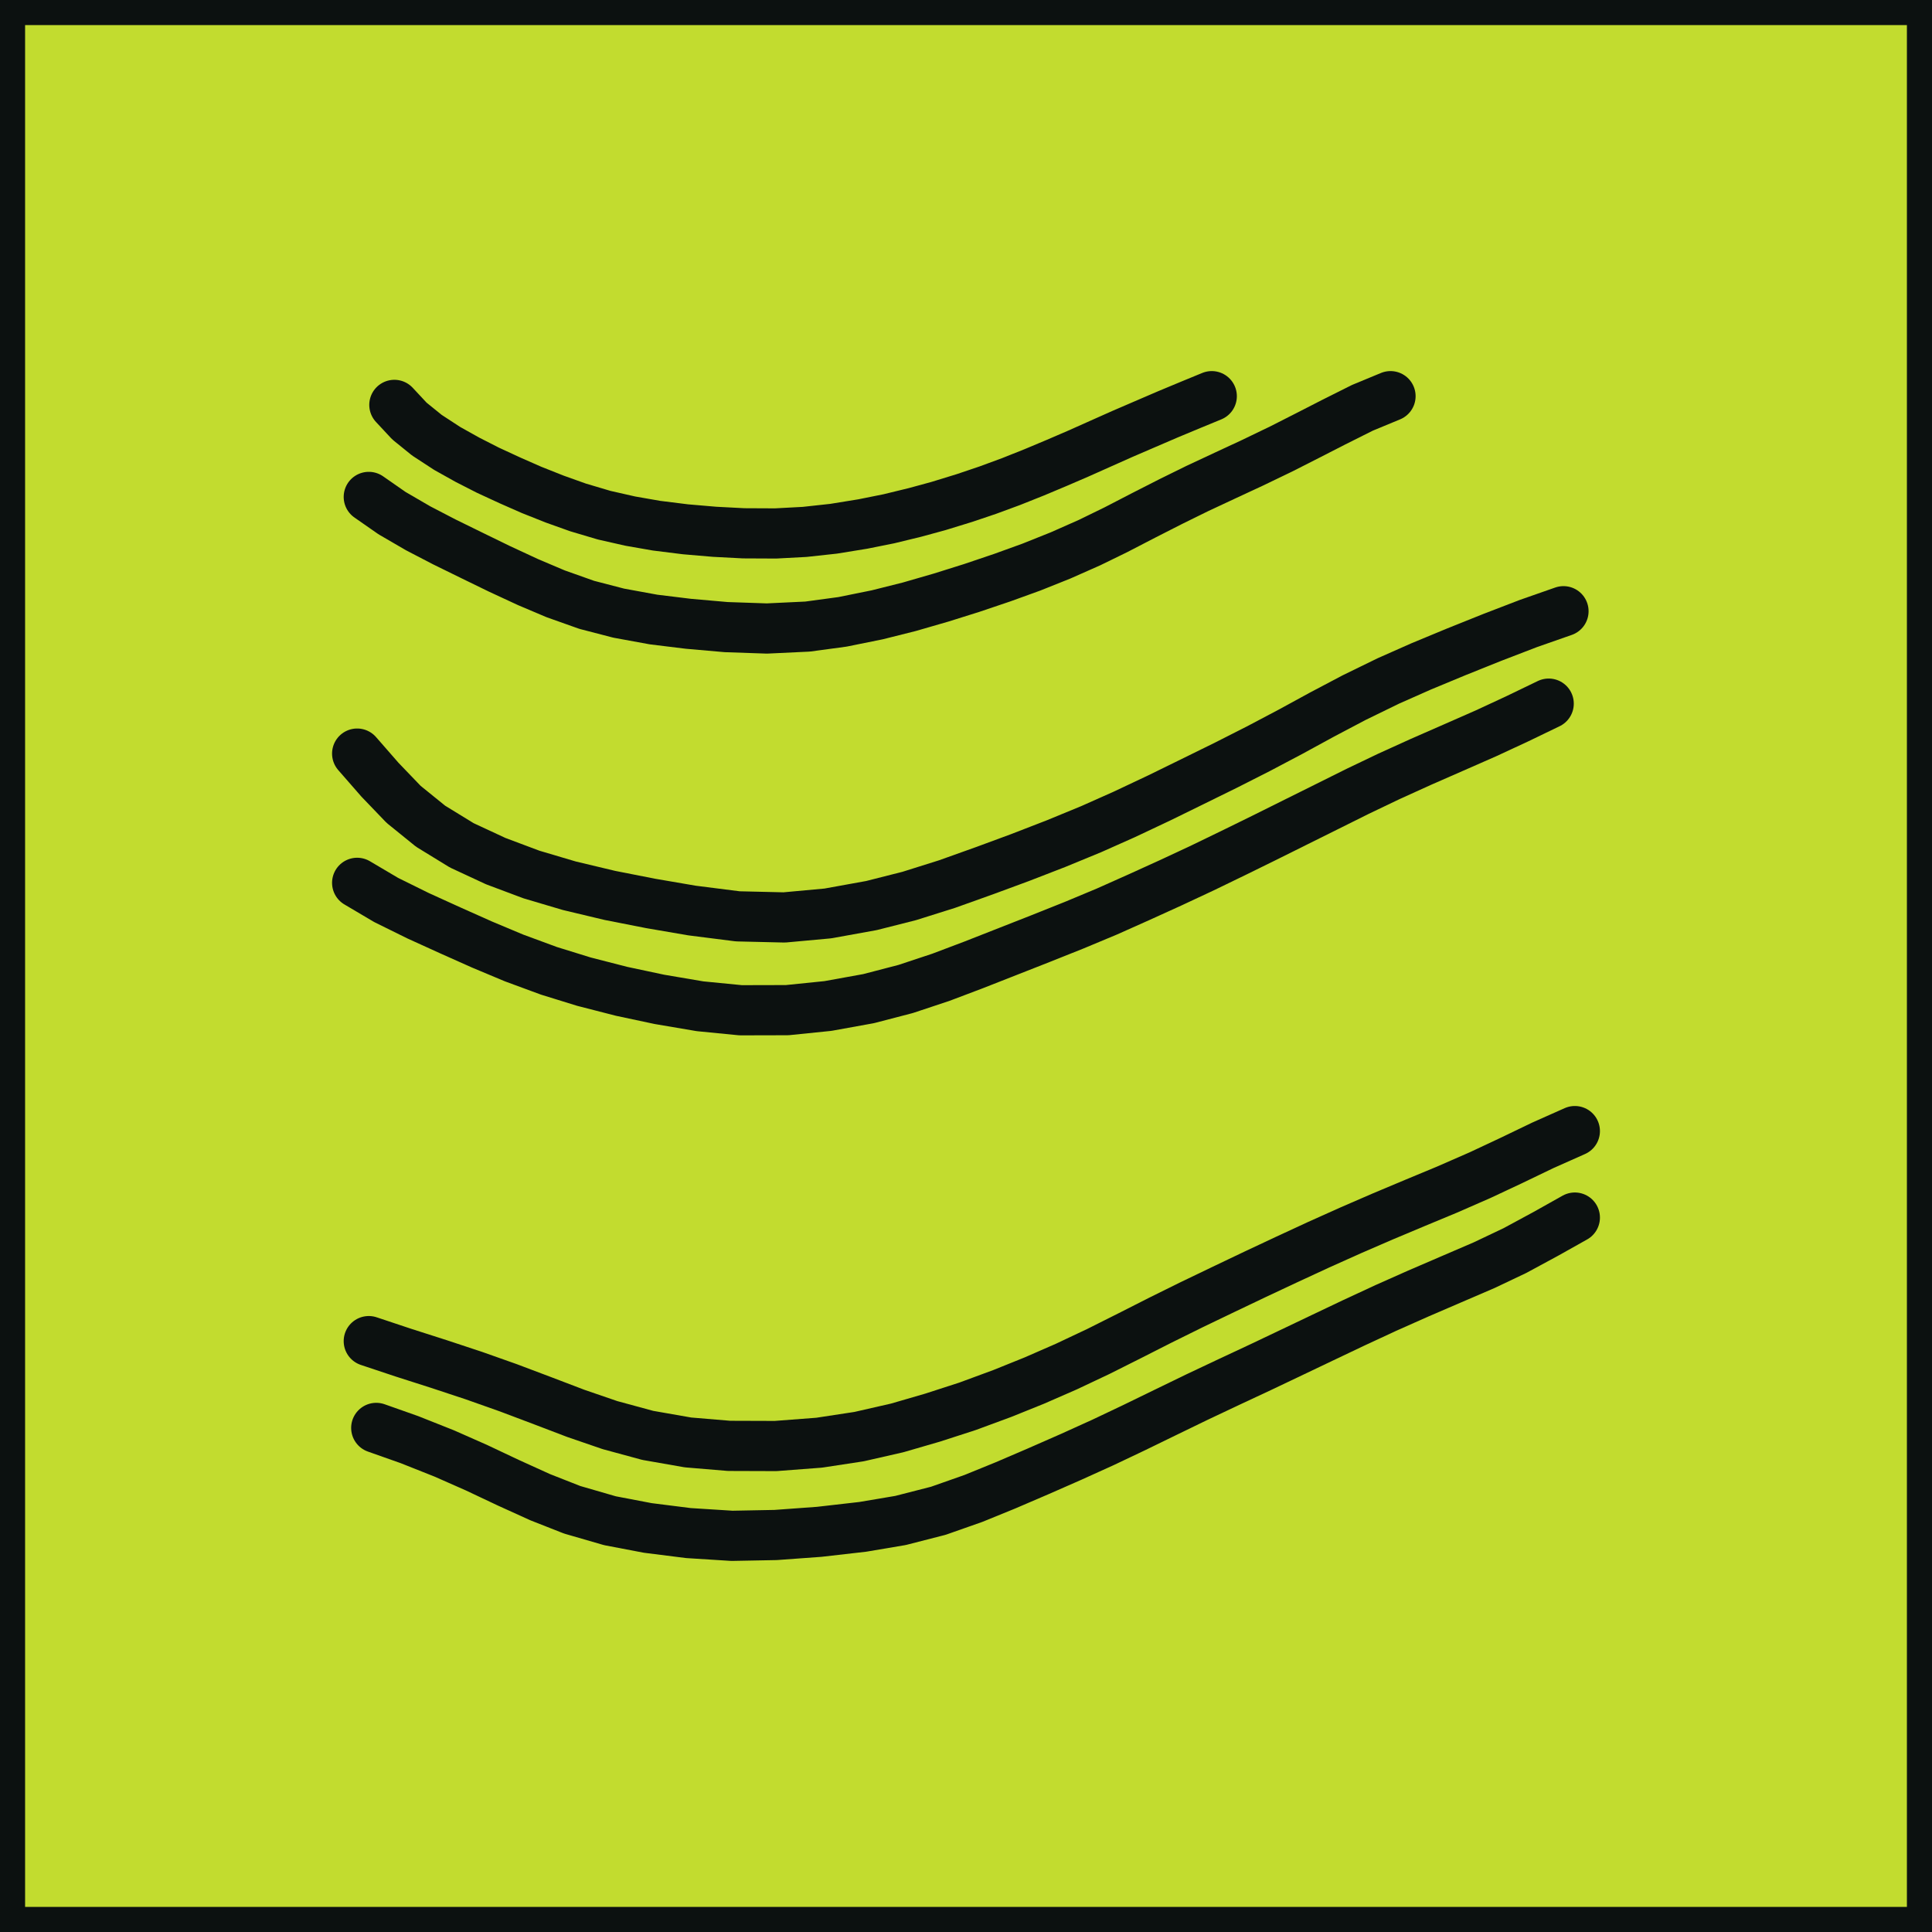
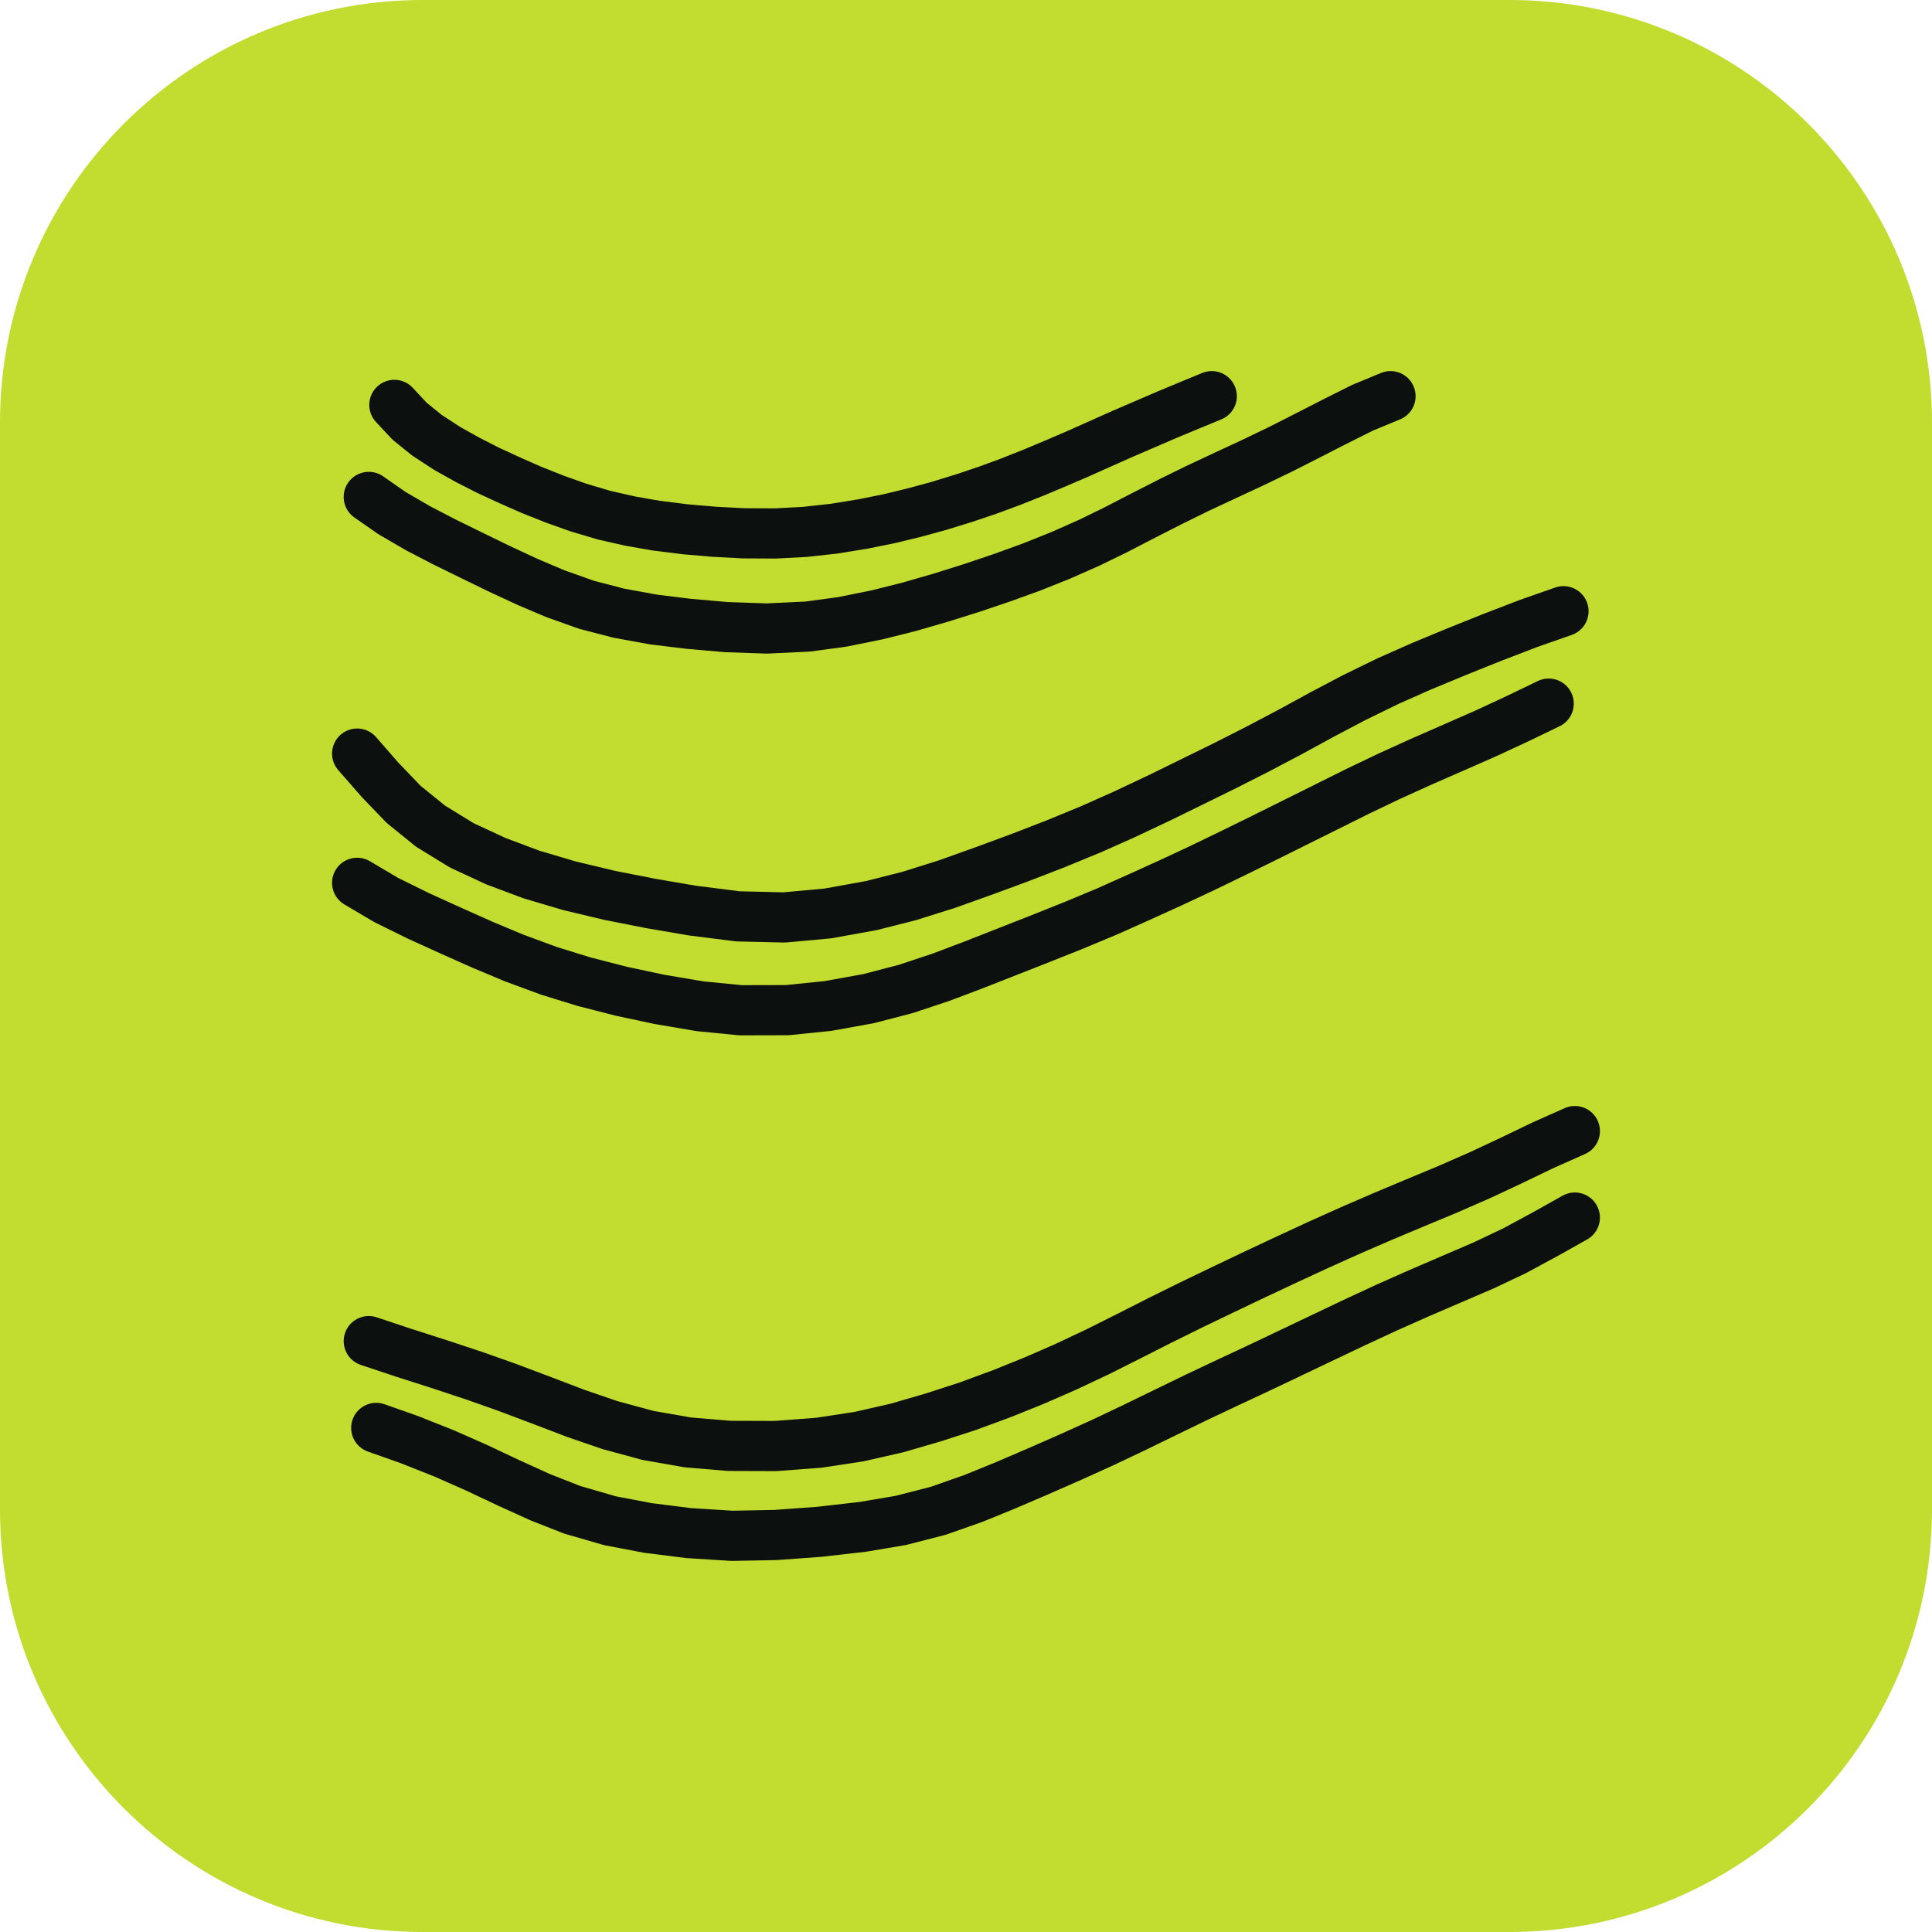
<svg xmlns="http://www.w3.org/2000/svg" viewBox="0 0 512 512" width="512" height="512" role="img" aria-label="Foothills Labs">
  <g fill="none" stroke="#0C1110" stroke-width="13.3" stroke-linecap="round" stroke-linejoin="round">
-     <rect width="512" height="512" fill="#C2DC2F" />
+     <rect width="512" height="512" rx="112" fill="#C2DC2F" stroke="none" />
    <path d="M417.35 299.75L408.88 303.52L400.48 307.56L392.27 311.41L383.47 315.26L375 318.78L366.52 322.34L357.98 326.04L349.4 329.89L341.08 333.74L332.64 337.7L324.17 341.74L315.7 345.81L307.41 349.91L299.53 353.91L291.06 358.16L282.59 362.16L274.12 365.86L265.64 369.28L256.4 372.69L247.13 375.69L237.77 378.41L227.65 380.72L217.09 382.33L205.54 383.21L193.22 383.17L182.33 382.26L171.66 380.39L161.65 377.67L152.59 374.56L143.94 371.26L134.69 367.77L125.56 364.54L116.25 361.46L106.97 358.49L97.73 355.41" />
    <path d="M94.65 233.96L102.35 238.51L110.82 242.69L119.29 246.54L127.76 250.32L136.23 253.87L145.48 257.28L154.72 260.14L164.73 262.71L174.74 264.84L185.52 266.67L196.3 267.73L208.62 267.7L219.4 266.6L230.18 264.65L240.01 262.09L249.29 259.01L257.94 255.74L267.18 252.11L275.66 248.78L284.75 245.15L293.37 241.55L301.84 237.77L310.31 233.92L318.78 229.96L327.18 225.89L335.02 222.04L343.42 217.86L351.89 213.65L359.78 209.72L368.06 205.76L376.54 201.91L385.08 198.17L393.84 194.32L402.13 190.47L410.42 186.47" />
    <path d="M321.13 104.99L315.52 107.3L309.54 109.79L303.38 112.44L297.44 115L291.83 117.5L285.67 120.25L279.98 122.7L274.12 125.16L267.95 127.62L261.79 129.89L255.6 131.98L248.67 134.11L242.51 135.79L235.57 137.48L228.64 138.87L220.94 140.12L213.24 140.96L205.54 141.37L197.07 141.33L189.37 140.93L181.67 140.27L173.97 139.31L167.04 138.1L160.11 136.53L153.18 134.47L147.02 132.27L140.85 129.82L135.17 127.32L129.3 124.61L123.91 121.86L118.52 118.85L113.13 115.33L108.51 111.59L104.51 107.3" />
    <path d="M417.35 322.67L409.65 326.99L401.44 331.43L393.33 335.28L384.38 339.13L375.77 342.84L367.29 346.61L358.82 350.54L350.43 354.53L342.36 358.38L334.18 362.27L325.71 366.23L317.24 370.23L308.77 374.34L300.41 378.41L292.3 382.26L283.8 386.11L275.03 389.96L266.41 393.66L257.94 397.11L248.67 400.37L238.65 402.94L228.64 404.63L217.09 405.95L205.54 406.79L193.99 407.01L182.44 406.28L171.66 404.92L161.65 403.01L151.64 400.11L143.17 396.78L134.69 392.93L126.22 388.93L117.75 385.19L108.51 381.52L99.71 378.41" />
    <path d="M94.65 199.71L100.7 206.64L106.97 213.17L114.12 218.96L122.37 224.02L131.36 228.2L140.85 231.76L150.87 234.73L161.65 237.3L172.43 239.42L183.39 241.3L195.53 242.84L207.85 243.13L219.4 242.07L230.95 239.98L240.97 237.44L250.98 234.29L261.02 230.7L270.26 227.29L279.84 223.58L289.19 219.73L297.99 215.81L307.23 211.45L315.7 207.3L324.87 202.79L333.41 198.46L341.88 193.99L350.35 189.37L358.82 184.9L367.92 180.46L376.61 176.61L385.89 172.76L395.49 168.91L405.03 165.24L414.34 161.98" />
    <path d="M368.5 104.99L361.06 108.07L353.43 111.89L346.5 115.44L339.57 118.96L331.87 122.67L324.94 125.89L317.24 129.49L310.31 132.9L303.12 136.56L295.68 140.41L288.75 143.79L281.05 147.2L273.35 150.28L265.64 153.07L257.5 155.82L249.44 158.35L240.97 160.8L232.49 162.93L223.25 164.8L214.01 166.05L203.23 166.56L192.45 166.19L182.44 165.31L173.2 164.18L163.96 162.49L155.49 160.29L147.24 157.36L139.97 154.28L132.38 150.76L125.38 147.35L117.75 143.61L110.82 140.01L103.89 135.98L97.73 131.69" />
  </g>
</svg>
